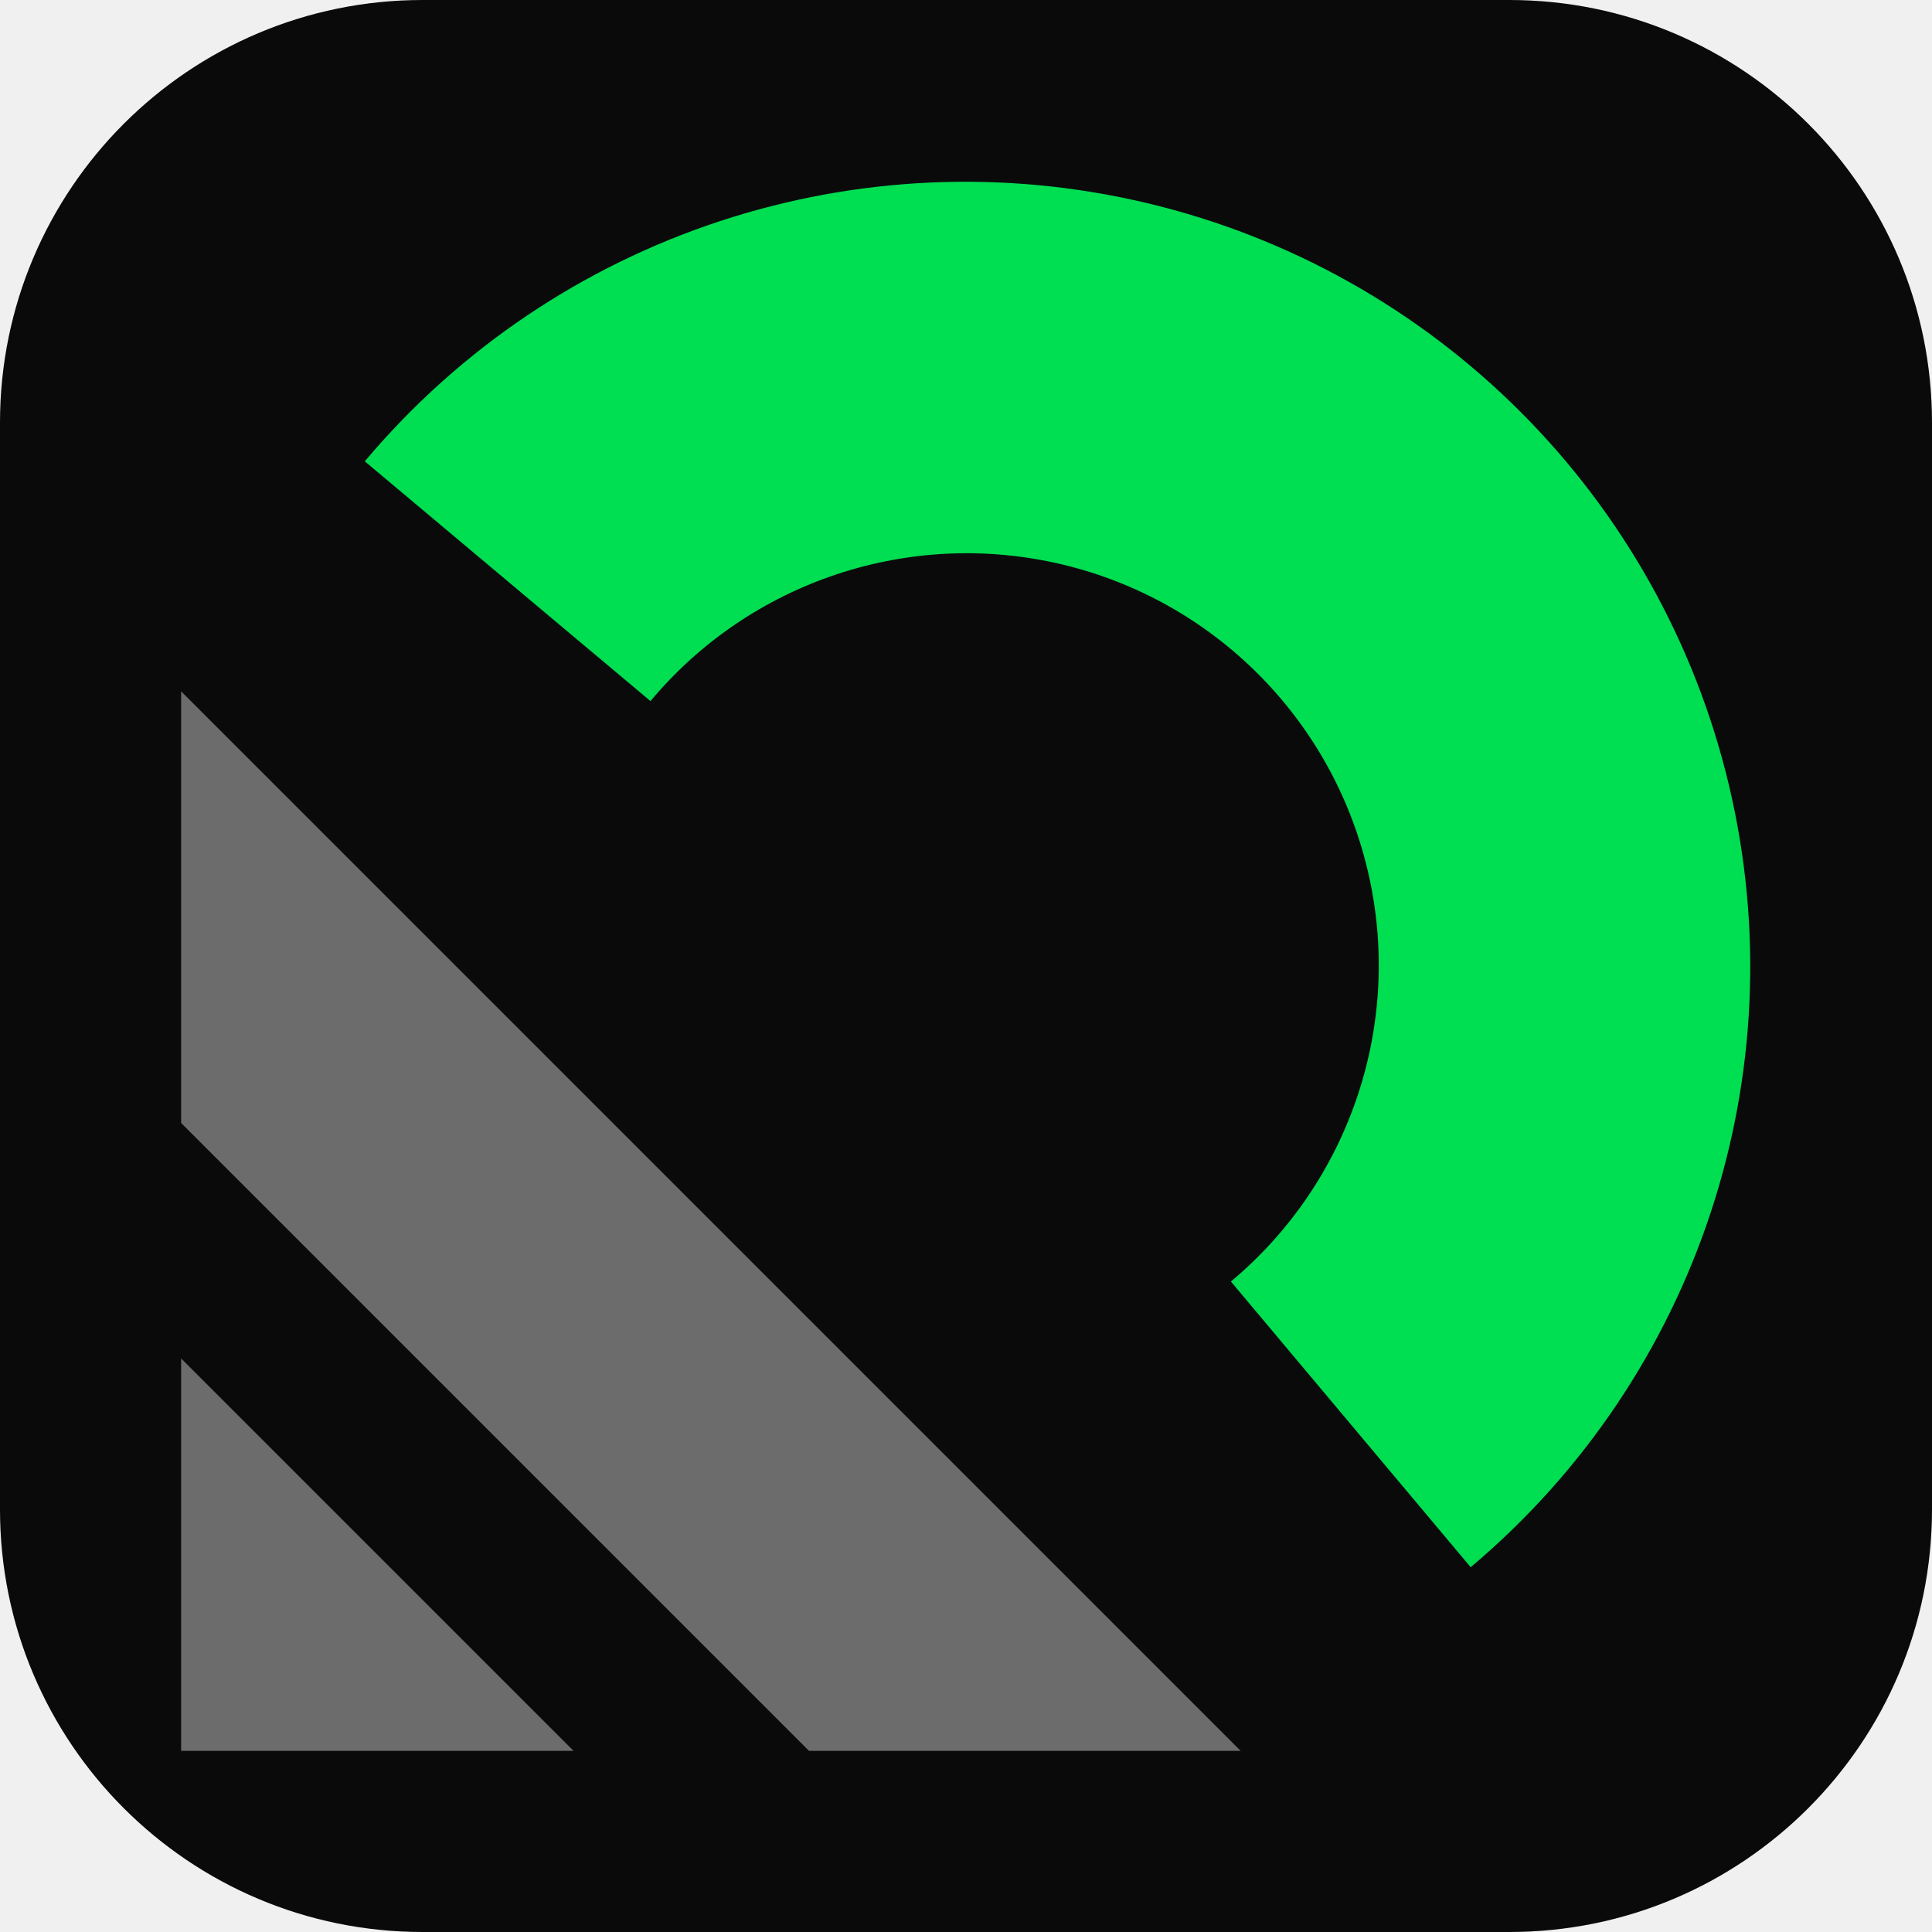
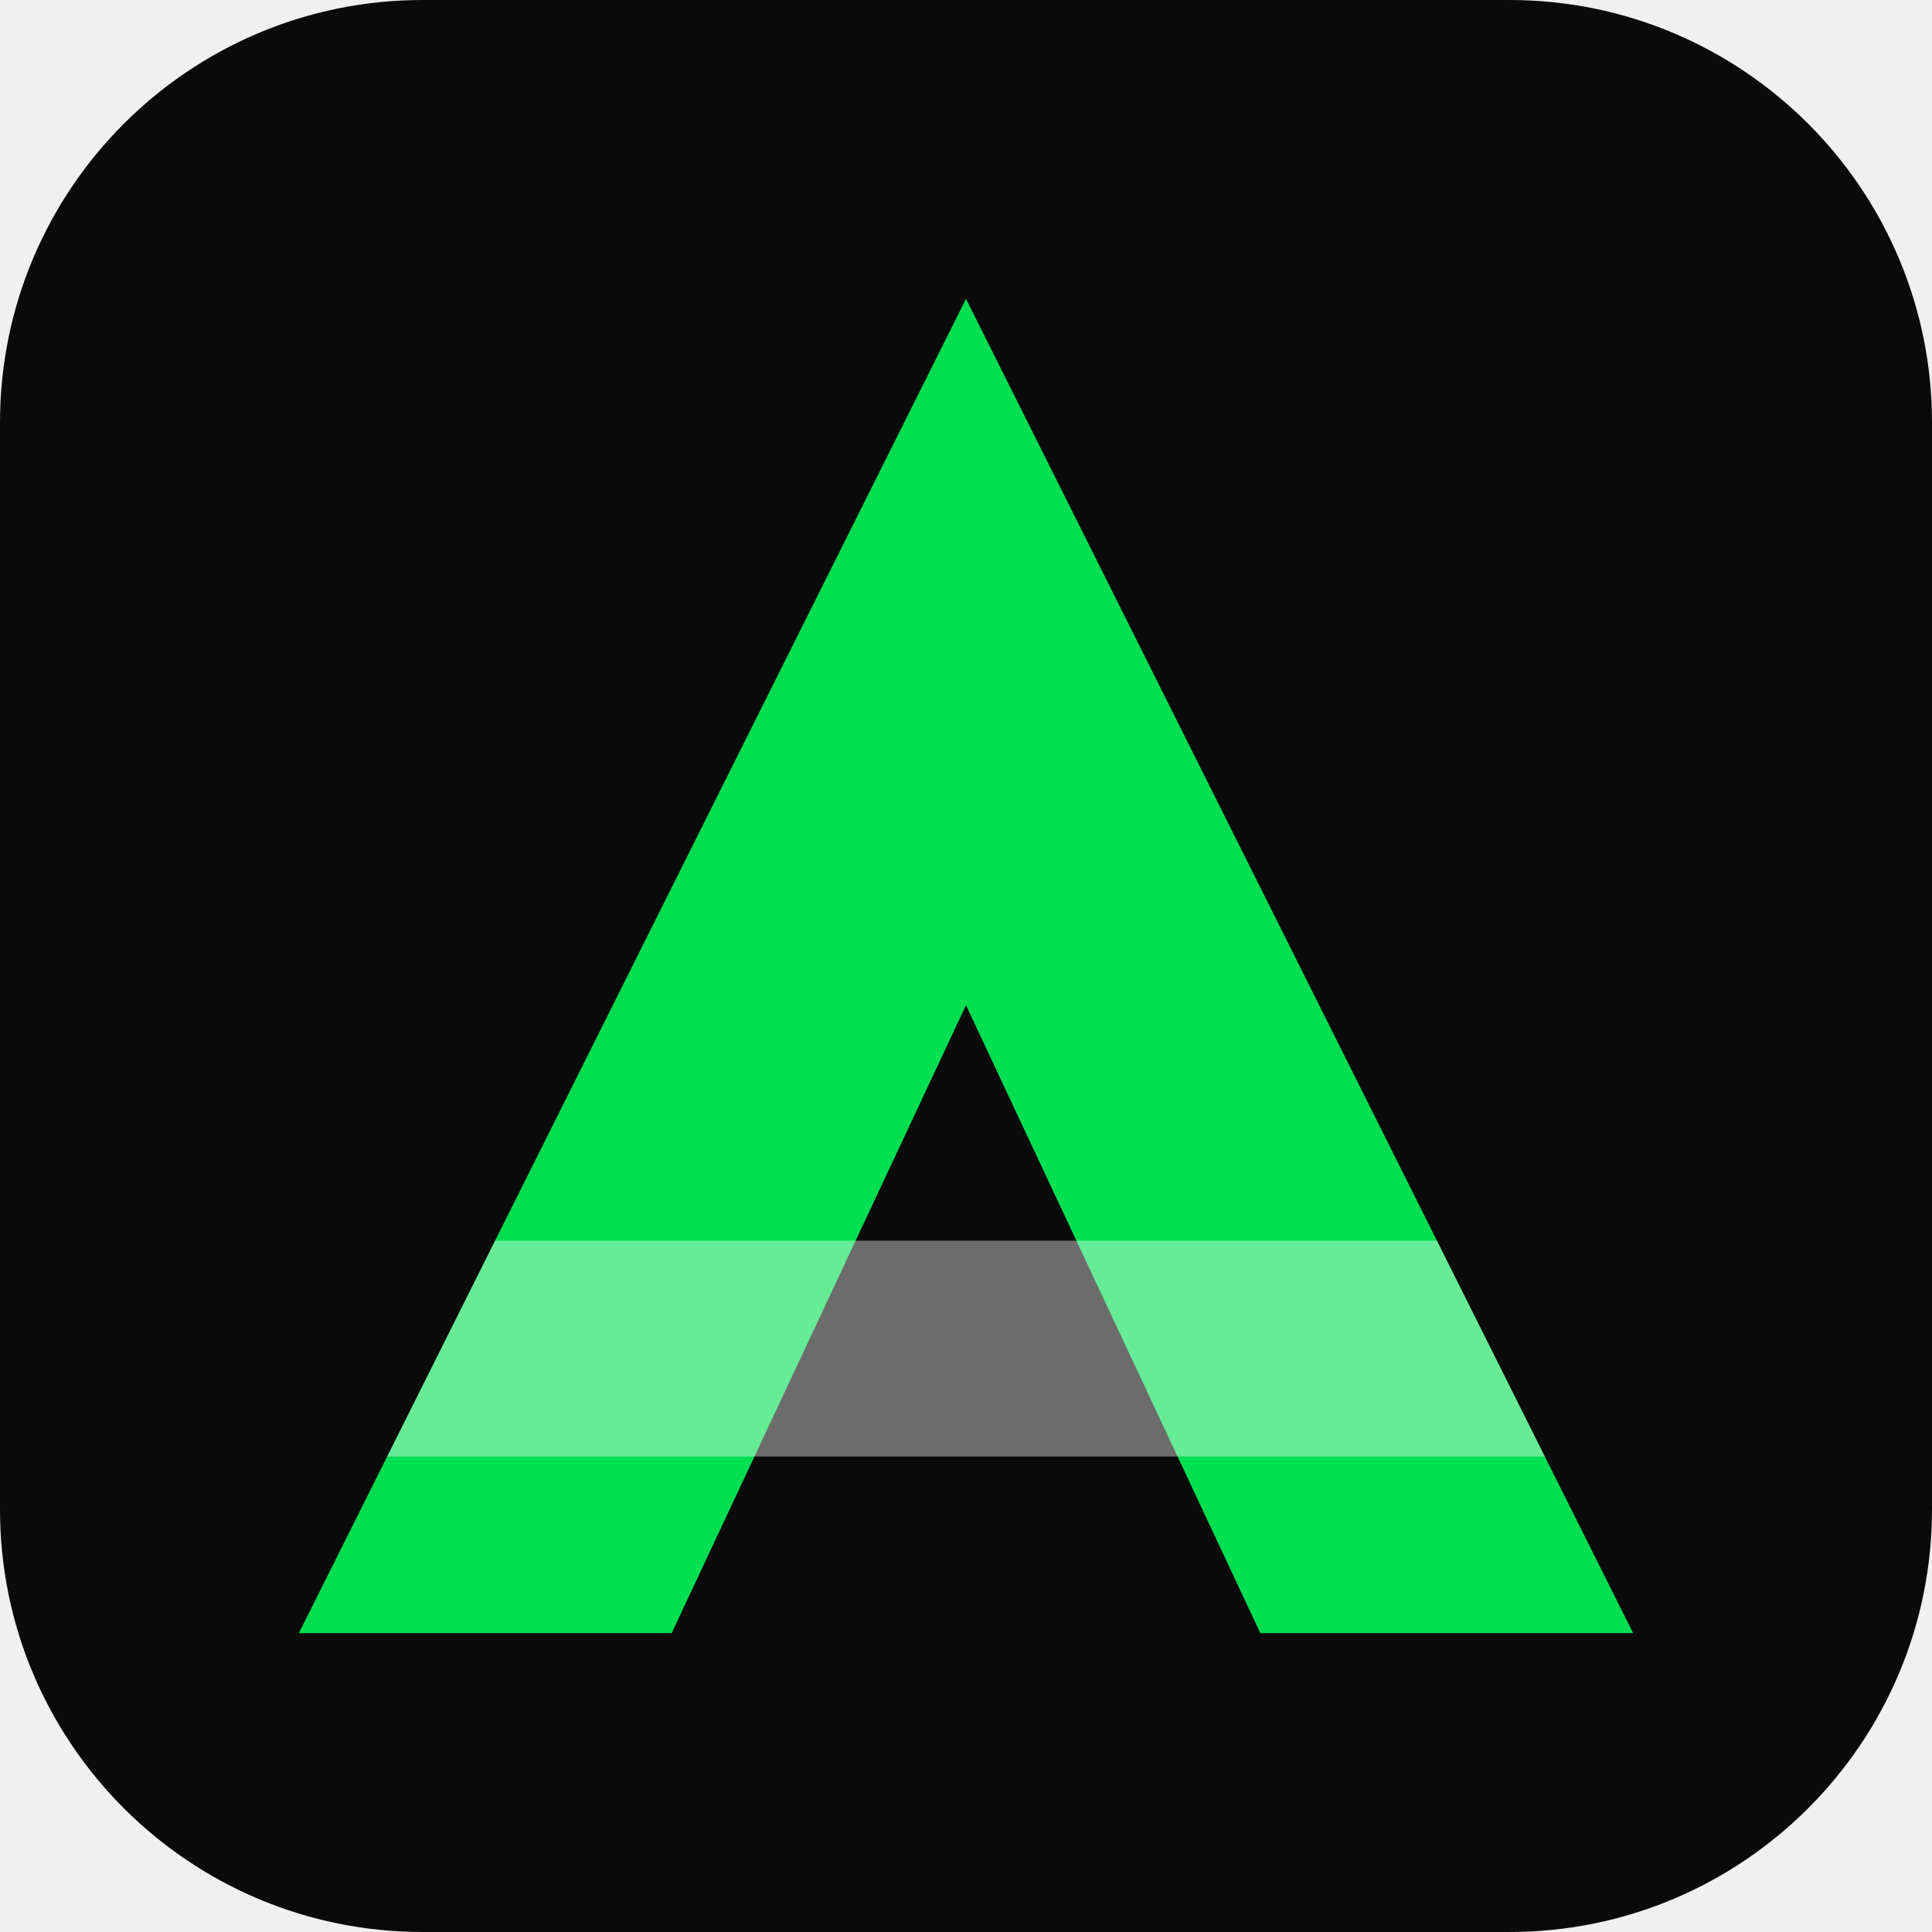
<svg xmlns="http://www.w3.org/2000/svg" width="64" height="64" viewBox="0 0 64 64" fill="none">
  <rect width="64" height="64" rx="14" fill="#0A0A0A" />
  <g transform="translate(6,6) scale(1.3)">
-     <path opacity="0.4" d="M0 13L27 40L16 40L0 24Z" fill="#FFFFFF" />
-     <path opacity="0.4" d="M0 30L10 40L0 40Z" fill="#FFFFFF" />
-     <path d="M4.68 7.14A20 20 0 1 1 32.86 35.32L26.75 28.04A10.5 10.5 0 1 0 11.96 13.25Z" fill="#00DE51" />
+     <path d="M20 3L37 37L27.5 37L20 21L12.5 37L3 37Z" fill="#00DE51" />
+     <path opacity="0.4" d="M8 27L32 27L34.75 32.5L5.25 32.5Z" fill="#FFFFFF" />
  </g>
</svg>
